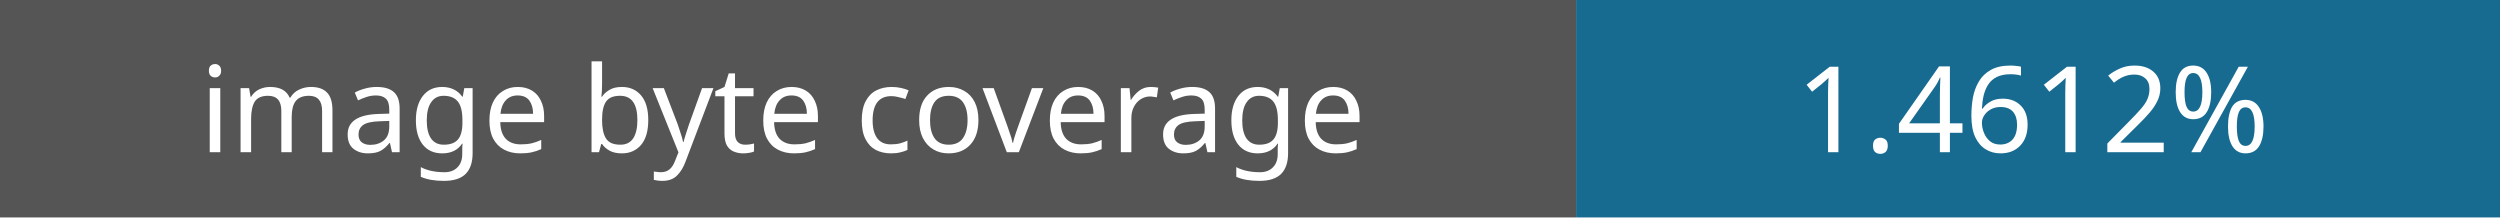
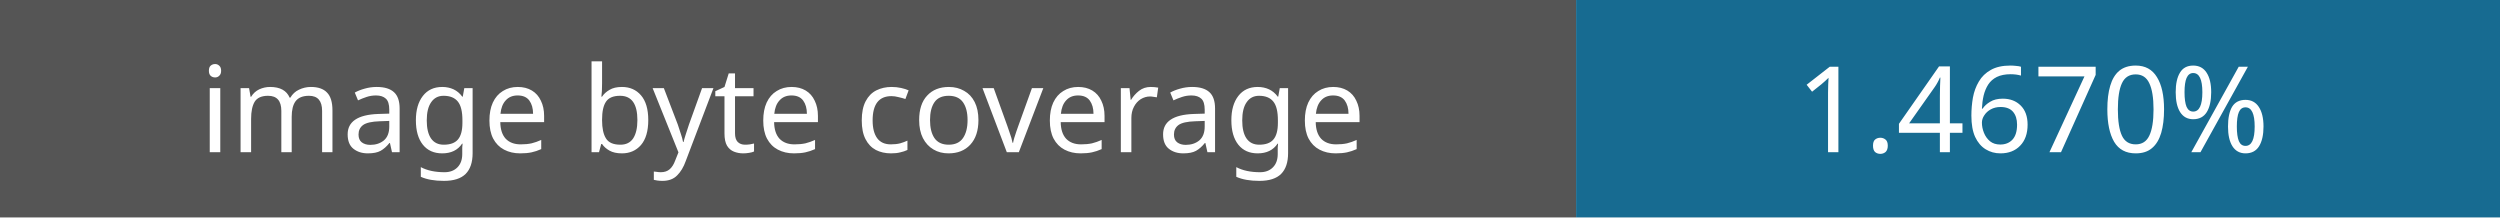
- <svg xmlns="http://www.w3.org/2000/svg" width="230" height="20" role="img" aria-label="Image coverage: 1.4612%">
+ <svg xmlns="http://www.w3.org/2000/svg" width="230" height="20" role="img" aria-label="Image coverage: 1.4670%">
  <rect width="145" height="20" fill="#555" />
  <rect x="145" width="85" height="20" fill="#176b91" />
  <g fill="#fff" font-family="Verdana,sans-serif" font-size="11" text-anchor="middle">
    <text x="72" y="14">image byte coverage</text>
-     <text x="187" y="14">1.4612%</text>
+     <text x="187" y="14">1.4670%</text>
  </g>
</svg>
